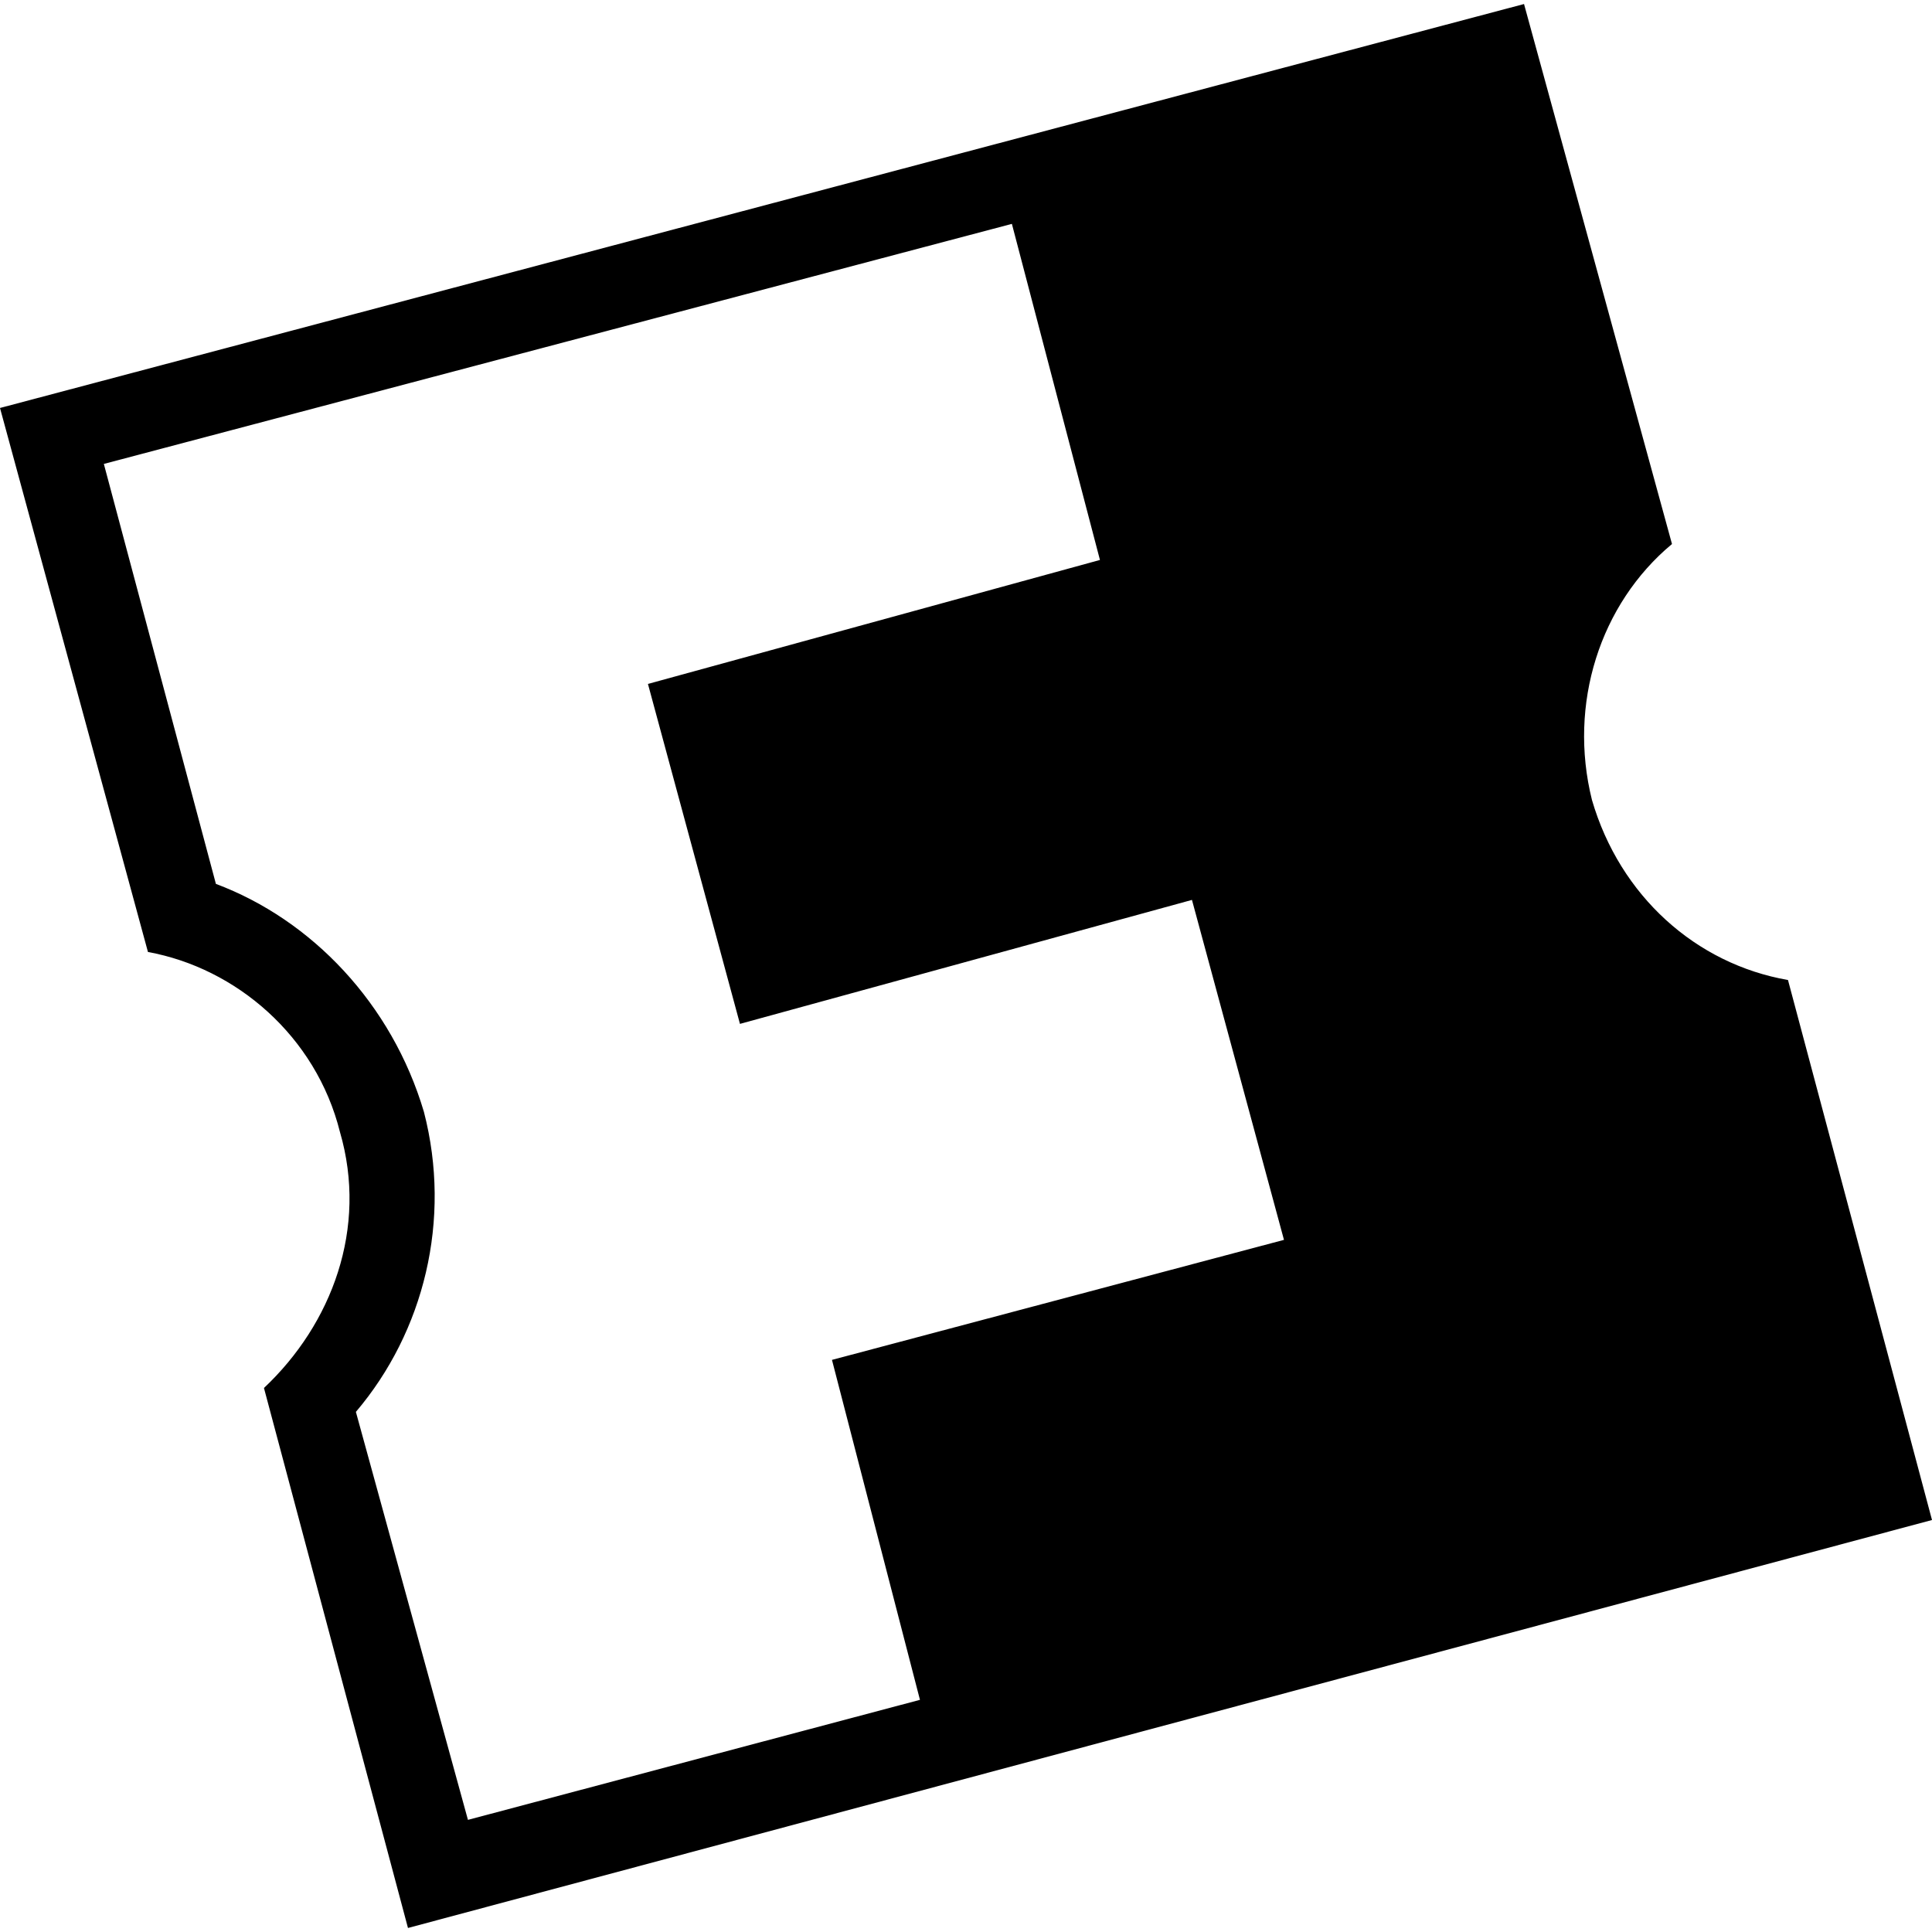
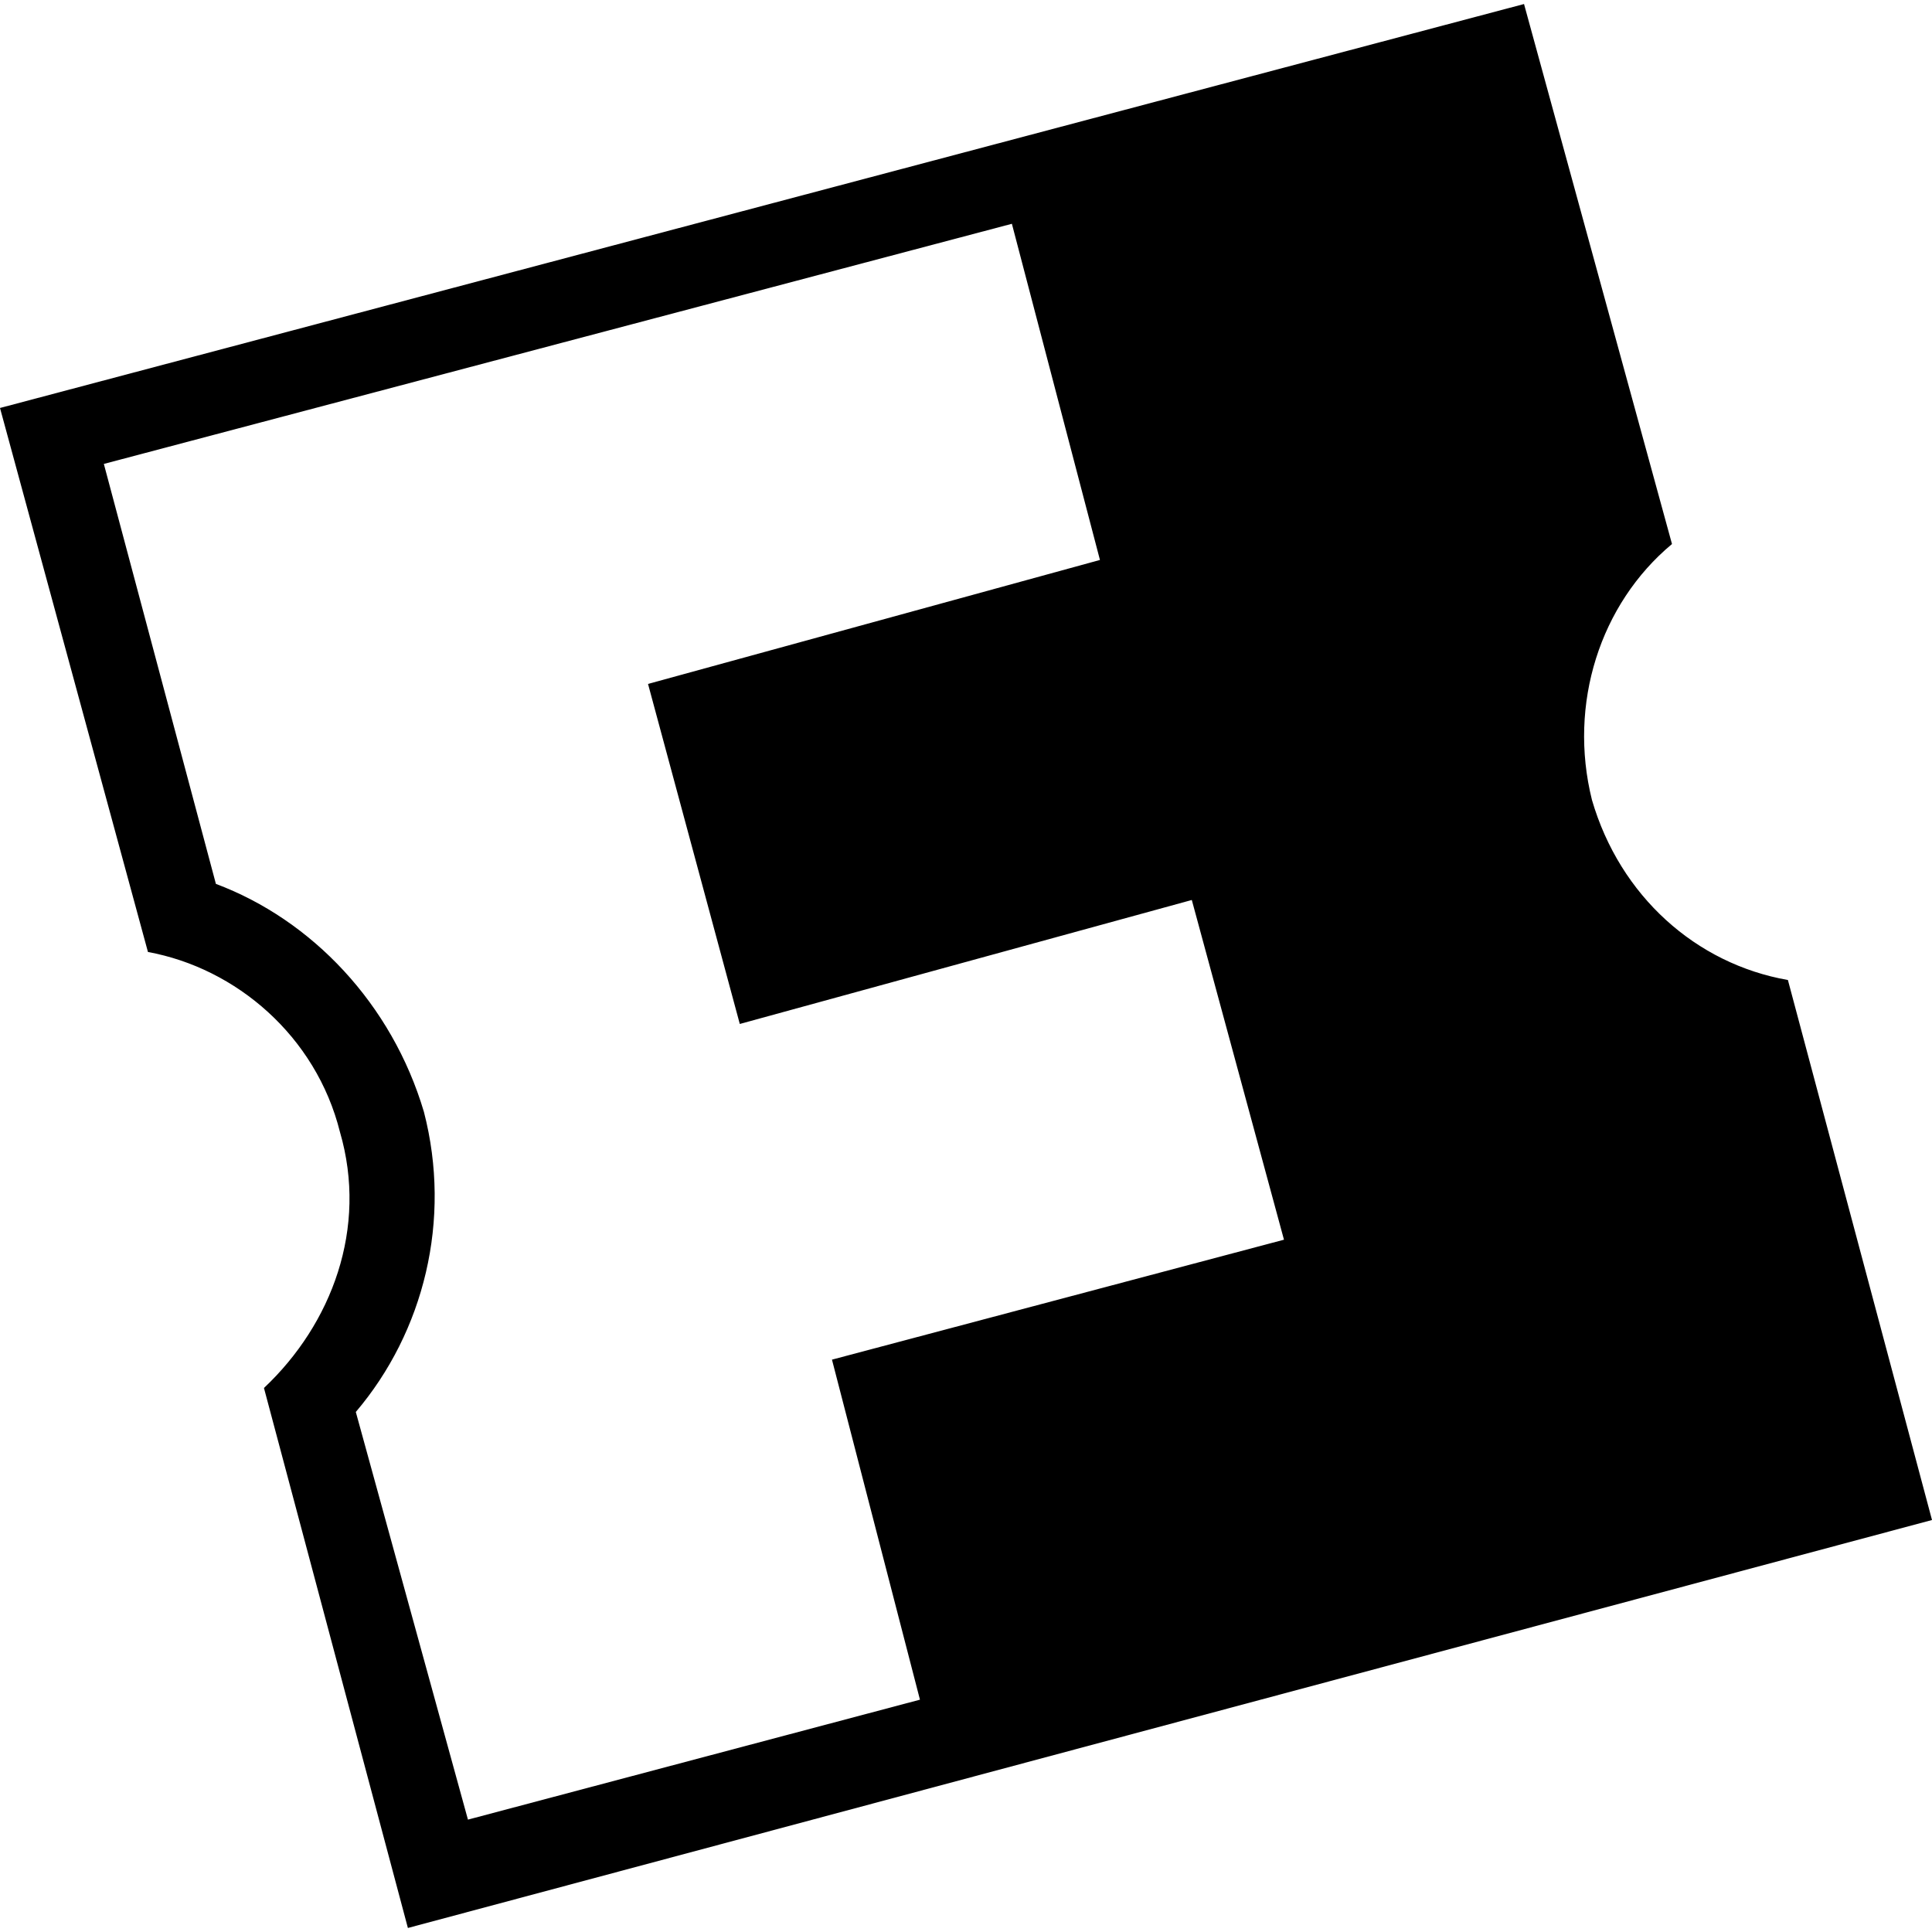
<svg xmlns="http://www.w3.org/2000/svg" aria-labelledby="simpleicons-fandango-icon" role="img" viewBox="0 0 24 24">
-   <path d="M13.664 6.956l-5.615 1.54 1.143 4.223 5.615-1.54 1.143 4.223-5.615 1.491 1.093 4.223-5.615 1.491-1.392-5.068c0.845-0.994 1.193-2.385 0.845-3.727-0.398-1.342-1.392-2.385-2.584-2.832l-1.392-5.217 11.28-2.982zM20.77 6.758l-1.838-6.708-18.932 5.018 1.838 6.758c1.093 0.199 2.087 1.043 2.385 2.236 0.348 1.193-0.099 2.385-0.944 3.18l1.789 6.708 18.932-5.068-1.789-6.708c-1.143-0.199-2.087-1.043-2.435-2.236-0.298-1.193 0.099-2.435 0.994-3.18z" />
+   <path d="M13.664 6.956L8.05 8.496 9.19 12.72l5.615-1.54L15.95 15.4l-5.615 1.49 1.093 4.224-5.615 1.49L4.42 17.54c.846-.995 1.194-2.386.846-3.728-.398-1.342-1.392-2.385-2.584-2.832L1.29 5.763 12.57 2.78zm7.106-.198L18.932.05 0 5.068l1.838 6.758c1.093.2 2.087 1.043 2.385 2.236.348 1.193-.1 2.385-.944 3.18l1.788 6.708L24 18.882l-1.79-6.708c-1.142-.2-2.086-1.043-2.434-2.236-.298-1.193.1-2.435.994-3.18z" />
</svg>
